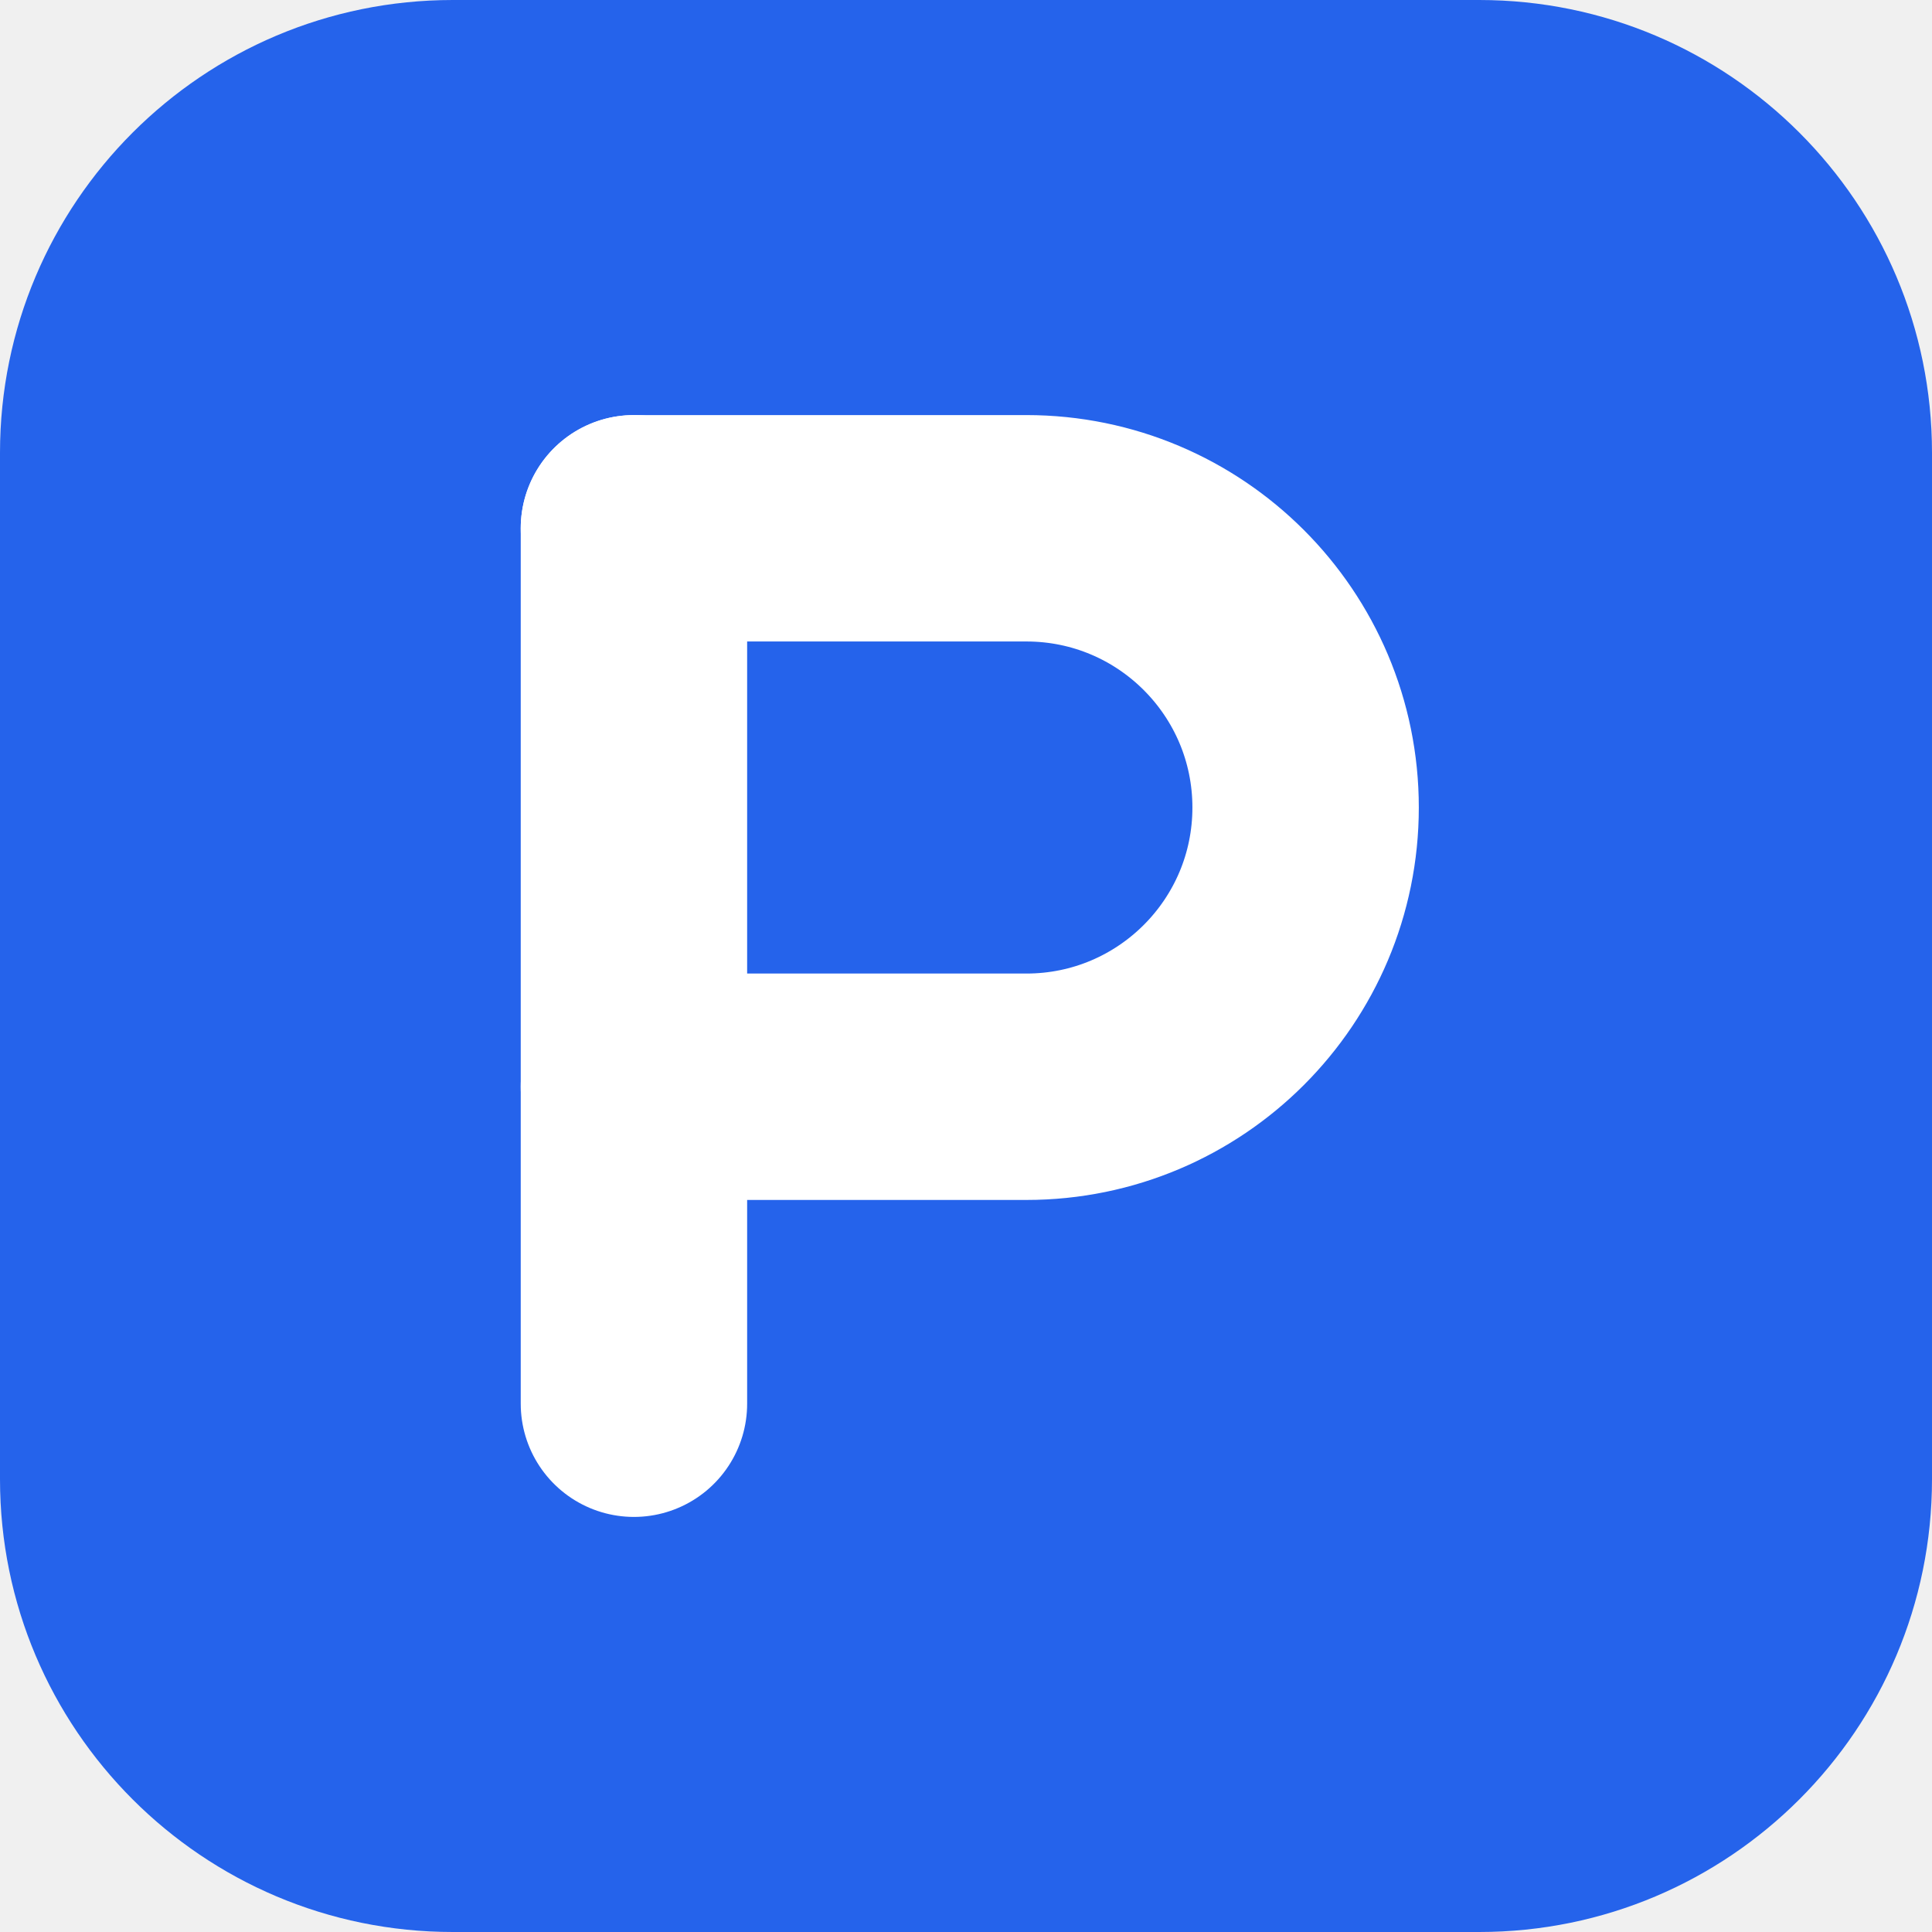
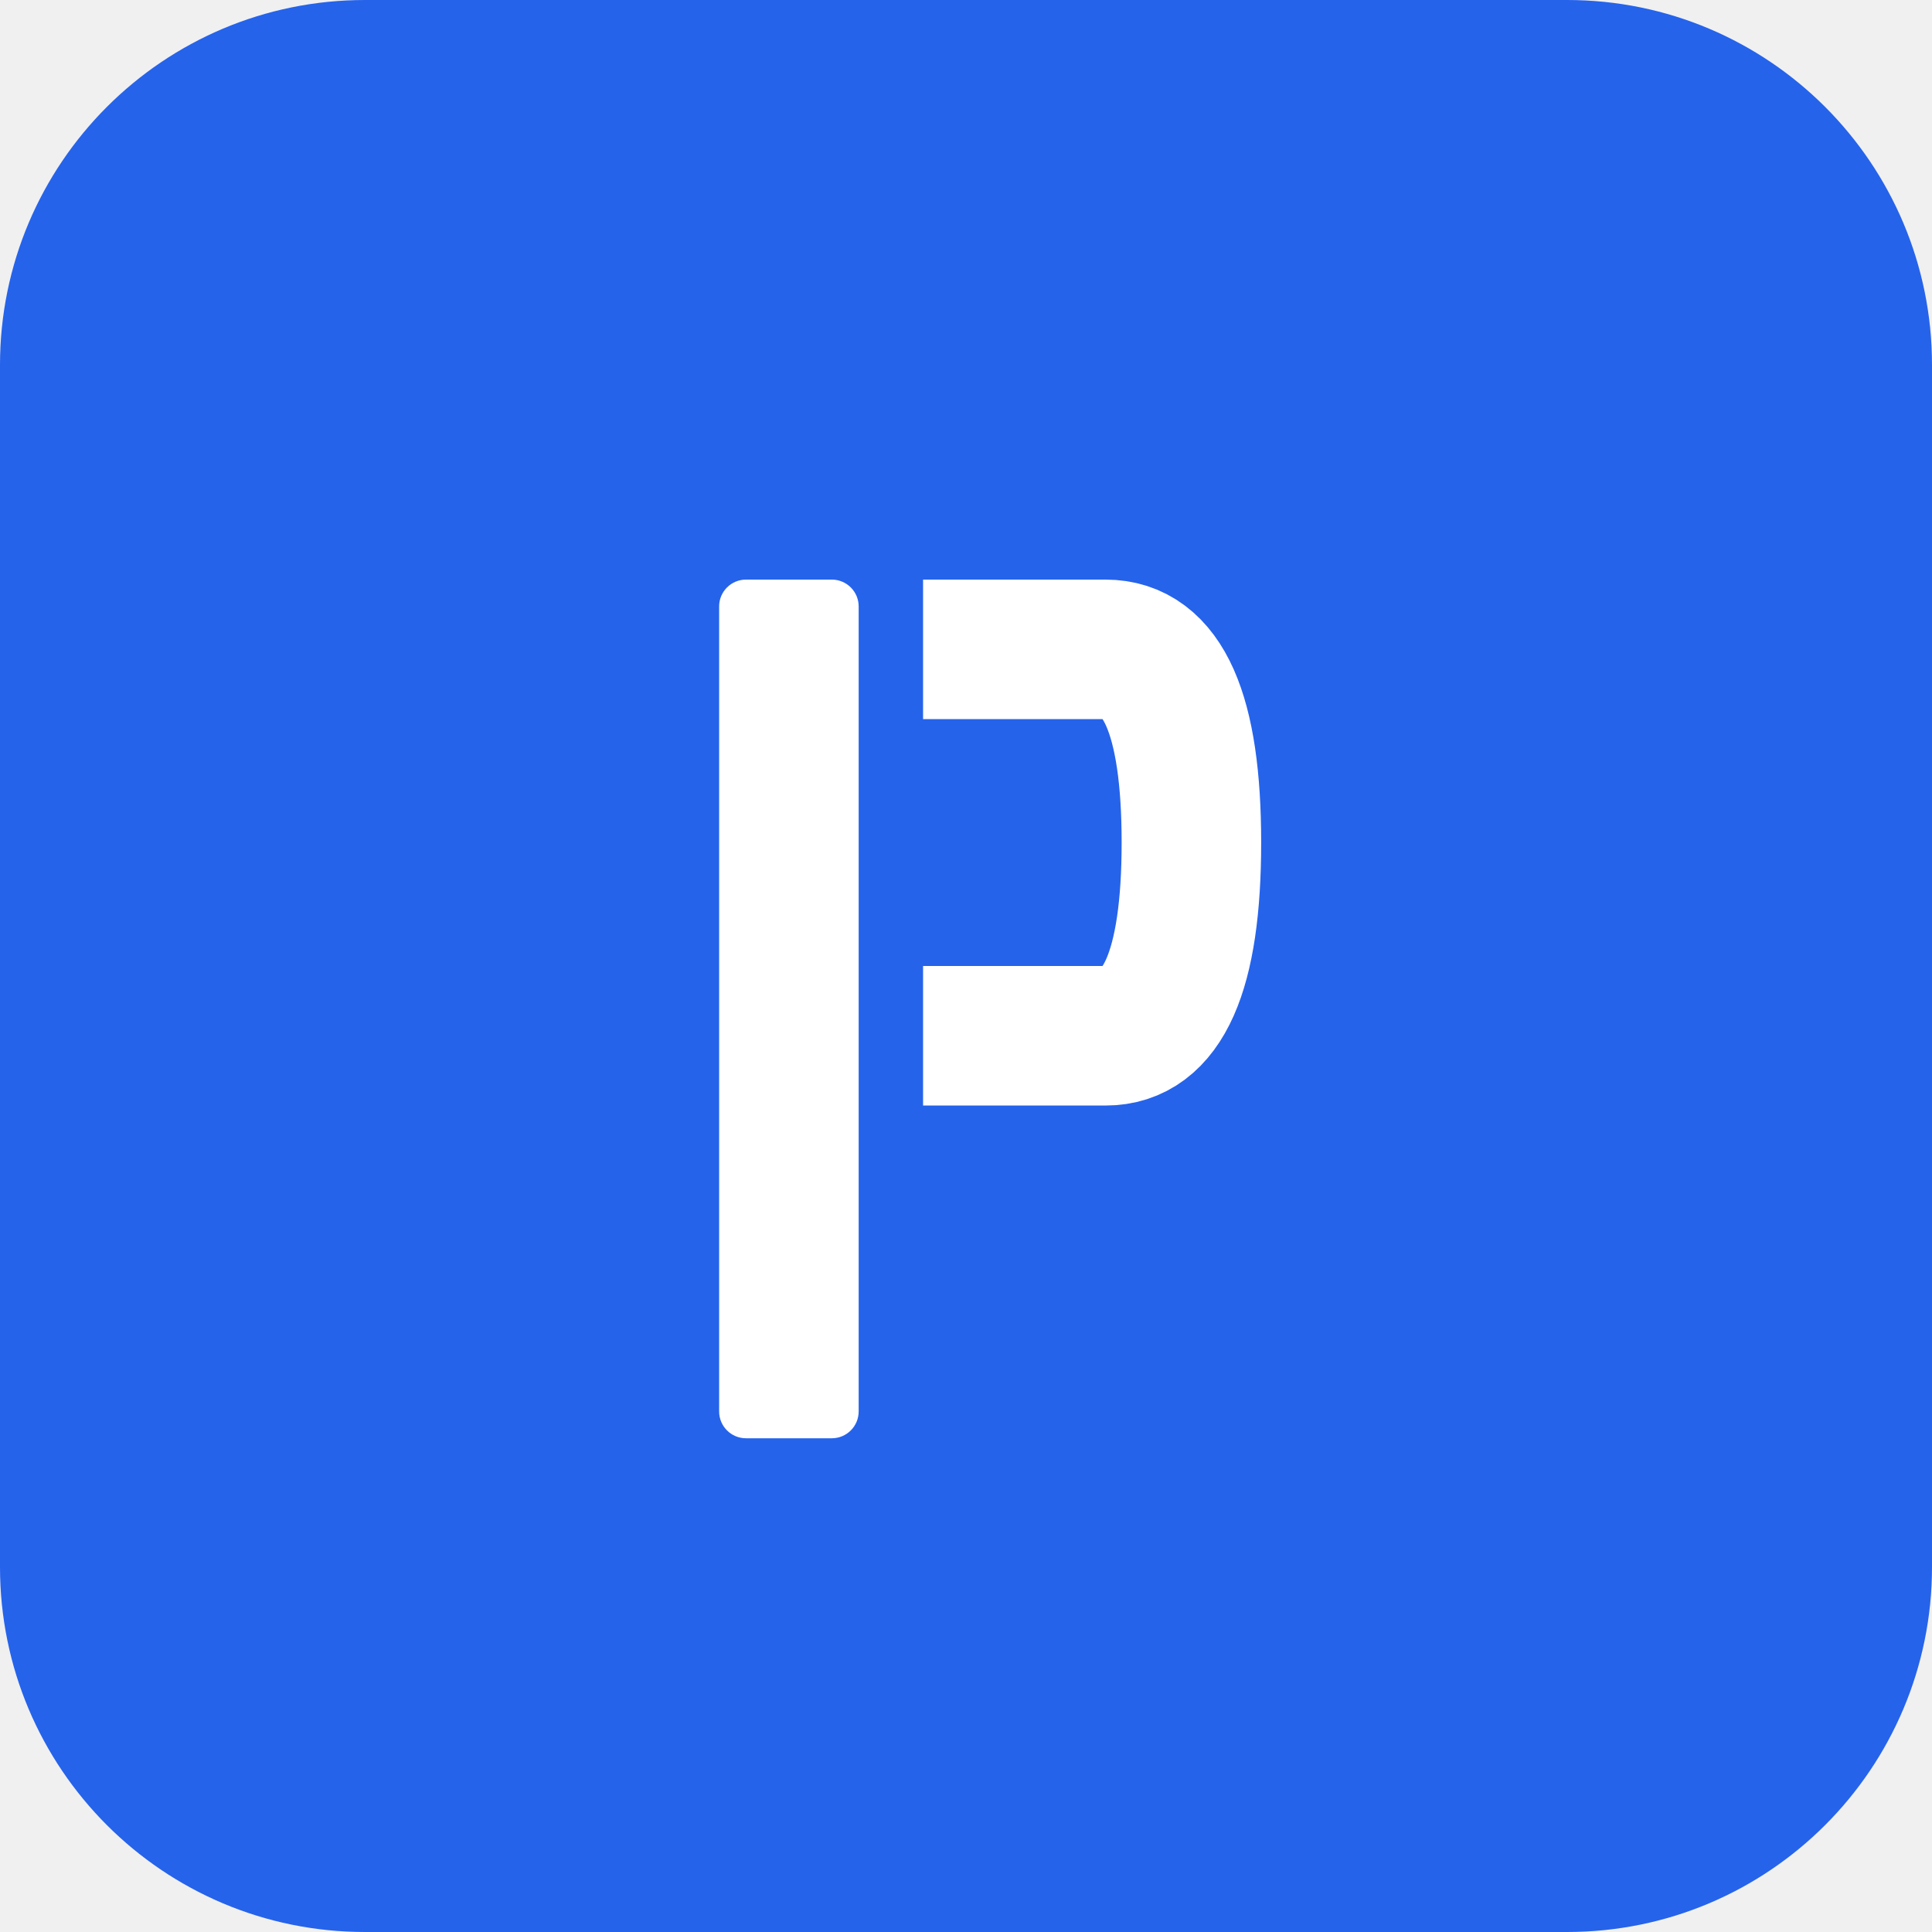
- <svg xmlns="http://www.w3.org/2000/svg" viewBox="0 0 256 256" width="256" height="256" role="img" aria-label="Pier">
-   <rect width="256" height="256" rx="60" fill="#2563EB" />
-   <g fill="none" stroke="#ffffff" stroke-width="30" stroke-linecap="round" stroke-linejoin="round">
-     <path d="M84 70 V186" />
-     <path d="M84 70 H136 a37 37 0 0 1 0 74 H84" />
-   </g>
+ <svg xmlns="http://www.w3.org/2000/svg" viewBox="0 0 180 180" width="180" height="180" role="img" aria-label="Pier">
+   <rect width="180" height="180" rx="34" fill="#2563EB" />
+   <rect x="67" y="54" width="13" height="80" rx="2.5" fill="#ffffff" />
+   <path d="M86 60.5 H103 Q111 60.5 111 78.5 Q111 96.5 103 96.5 H86" fill="none" stroke="#ffffff" stroke-width="13" stroke-linejoin="round" />
</svg>
